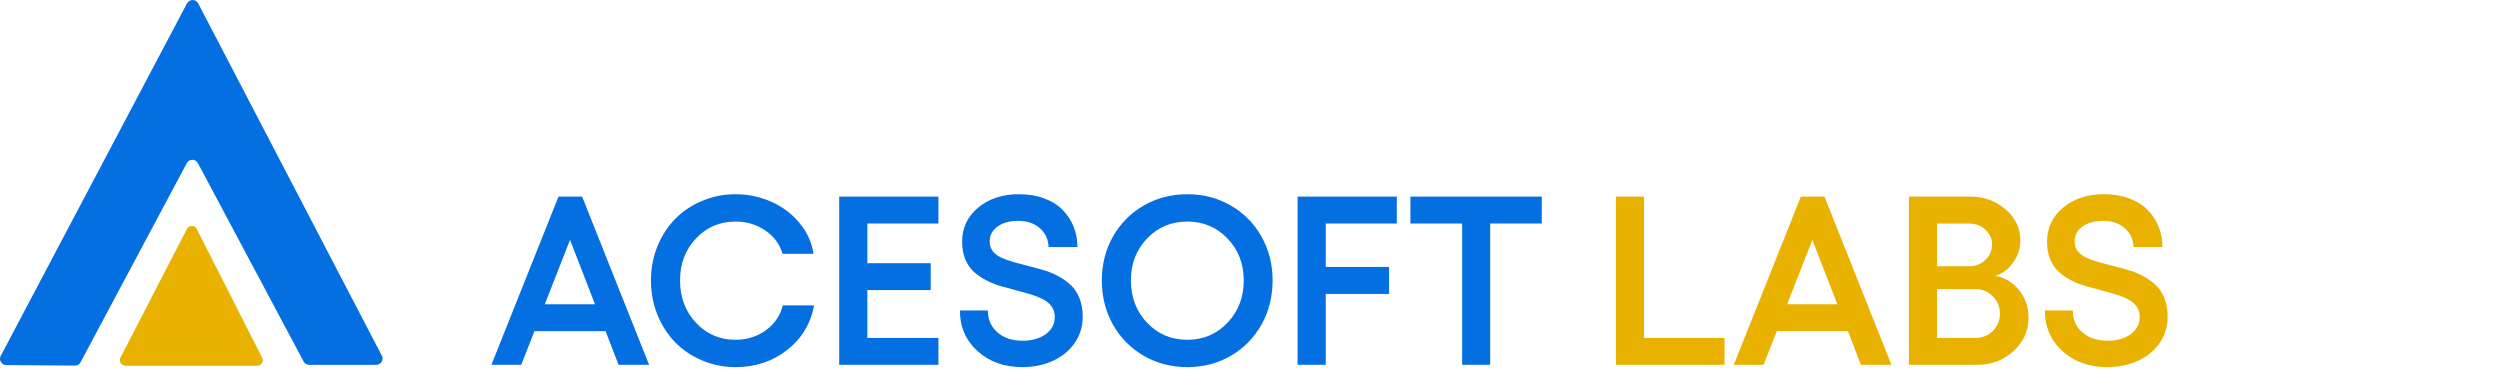
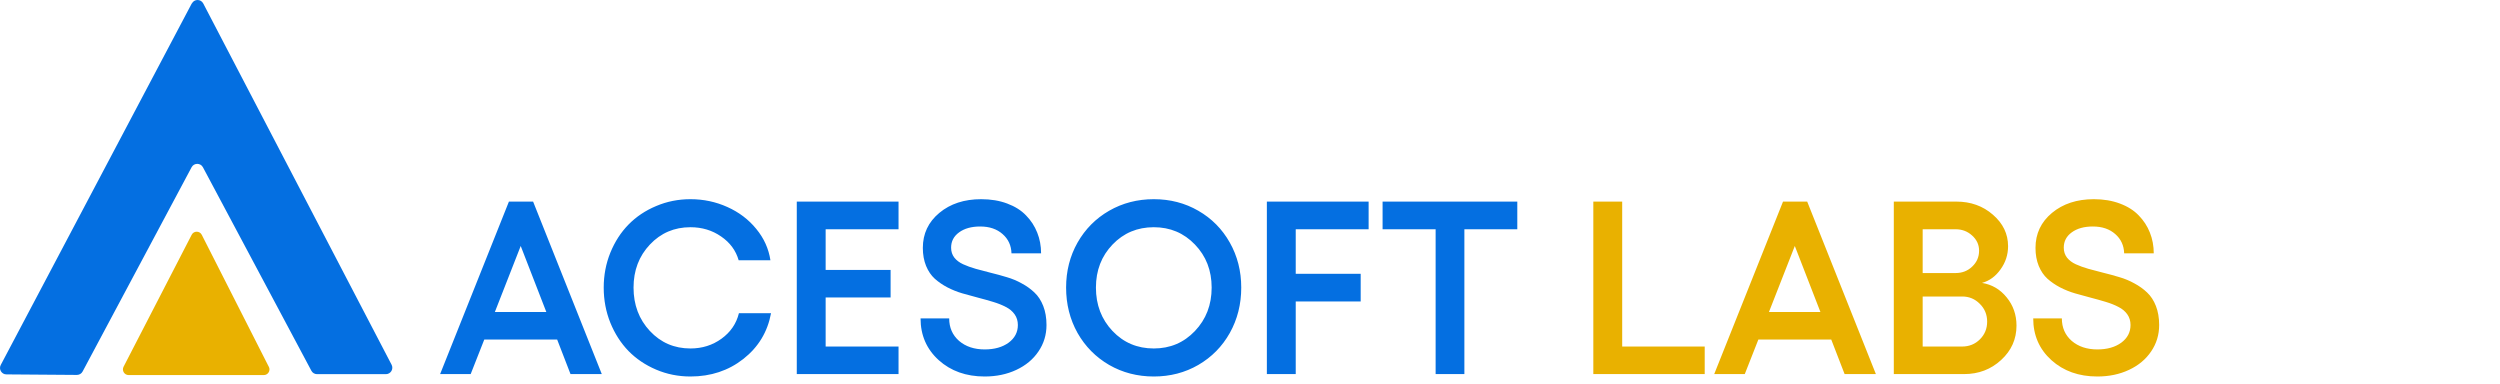
- <svg xmlns="http://www.w3.org/2000/svg" width="281" height="42" viewBox="0 0 281 42" fill="none">
-   <path d="M69.528 41L68.065 37.216H60.076L58.586 41H55.237L62.778 22.095H65.428L72.956 41H69.528ZM61.236 34.197H66.878L64.07 26.959L61.236 34.197ZM82.672 41.264C81.345 41.264 80.093 41.013 78.915 40.512C77.737 40.011 76.727 39.33 75.883 38.469C75.048 37.607 74.384 36.575 73.892 35.371C73.409 34.166 73.167 32.883 73.167 31.521C73.167 30.168 73.409 28.893 73.892 27.698C74.384 26.494 75.048 25.465 75.883 24.613C76.727 23.752 77.737 23.075 78.915 22.582C80.093 22.081 81.345 21.831 82.672 21.831C84.105 21.831 85.454 22.117 86.72 22.688C87.994 23.259 89.049 24.059 89.884 25.087C90.728 26.107 91.246 27.254 91.439 28.528H87.959C87.651 27.456 87.01 26.586 86.034 25.918C85.059 25.241 83.938 24.903 82.672 24.903C80.906 24.903 79.425 25.536 78.23 26.801C77.034 28.067 76.436 29.64 76.436 31.521C76.436 33.411 77.034 34.997 78.23 36.28C79.425 37.555 80.906 38.192 82.672 38.192C83.956 38.192 85.089 37.836 86.074 37.124C87.067 36.403 87.704 35.472 87.985 34.329H91.505C91.127 36.377 90.117 38.047 88.473 39.339C86.838 40.622 84.905 41.264 82.672 41.264ZM94.327 22.095H105.48V25.127H97.491V29.583H104.61V32.602H97.491V37.981H105.48V41H94.327V22.095ZM114.919 41.264C112.889 41.264 111.21 40.666 109.883 39.471C108.556 38.267 107.893 36.742 107.893 34.896H111.03C111.03 35.907 111.391 36.728 112.111 37.361C112.841 37.985 113.777 38.297 114.919 38.297C115.992 38.297 116.866 38.051 117.543 37.559C118.22 37.058 118.558 36.412 118.558 35.621C118.558 35.173 118.439 34.782 118.202 34.448C117.965 34.114 117.644 33.846 117.24 33.644C116.844 33.433 116.383 33.248 115.855 33.09C115.337 32.932 114.788 32.778 114.208 32.628C113.636 32.479 113.061 32.321 112.48 32.154C111.909 31.987 111.36 31.767 110.833 31.495C110.314 31.222 109.853 30.906 109.448 30.545C109.053 30.185 108.736 29.719 108.499 29.148C108.262 28.568 108.143 27.909 108.143 27.17C108.143 25.615 108.745 24.336 109.949 23.334C111.153 22.332 112.683 21.831 114.537 21.831C115.592 21.831 116.541 21.989 117.385 22.306C118.237 22.622 118.927 23.057 119.455 23.611C119.991 24.156 120.399 24.784 120.681 25.496C120.962 26.199 121.103 26.955 121.103 27.764H117.859C117.833 26.902 117.508 26.199 116.884 25.654C116.26 25.101 115.442 24.824 114.432 24.824C113.474 24.824 112.7 25.039 112.111 25.47C111.531 25.892 111.241 26.45 111.241 27.144C111.241 27.566 111.36 27.931 111.597 28.238C111.834 28.537 112.155 28.779 112.56 28.963C112.964 29.148 113.425 29.315 113.944 29.464C114.471 29.614 115.021 29.759 115.592 29.899C116.172 30.04 116.752 30.198 117.332 30.374C117.912 30.541 118.461 30.77 118.98 31.06C119.507 31.341 119.973 31.675 120.377 32.062C120.782 32.44 121.103 32.932 121.34 33.538C121.577 34.145 121.696 34.839 121.696 35.621C121.696 36.693 121.401 37.66 120.812 38.522C120.232 39.383 119.424 40.055 118.387 40.539C117.358 41.022 116.203 41.264 114.919 41.264ZM128.564 23.097C130.032 22.253 131.663 21.831 133.456 21.831C135.249 21.831 136.875 22.253 138.333 23.097C139.801 23.94 140.953 25.105 141.788 26.59C142.623 28.067 143.04 29.71 143.04 31.521C143.04 33.34 142.623 34.997 141.788 36.491C140.953 37.977 139.801 39.145 138.333 39.998C136.875 40.842 135.249 41.264 133.456 41.264C131.663 41.264 130.032 40.842 128.564 39.998C127.097 39.145 125.941 37.977 125.097 36.491C124.262 34.997 123.845 33.34 123.845 31.521C123.845 29.71 124.262 28.067 125.097 26.59C125.941 25.105 127.097 23.94 128.564 23.097ZM133.456 24.903C131.654 24.903 130.146 25.536 128.934 26.801C127.721 28.067 127.114 29.64 127.114 31.521C127.114 33.411 127.721 34.997 128.934 36.28C130.146 37.555 131.654 38.192 133.456 38.192C135.249 38.192 136.751 37.555 137.964 36.28C139.186 34.997 139.797 33.411 139.797 31.521C139.797 29.64 139.186 28.067 137.964 26.801C136.751 25.536 135.249 24.903 133.456 24.903ZM145.848 22.095H157.001V25.127H149.012V30.005H156.131V33.037H149.012V41H145.848V22.095ZM173.296 22.095V25.127H167.496V41H164.345V25.127H158.531V22.095H173.296Z" fill="#046FE1" />
-   <path d="M181.628 22.095H184.792V37.981H193.836V41H181.628V22.095ZM209.169 41L207.706 37.216H199.716L198.227 41H194.878L202.419 22.095H205.069L212.597 41H209.169ZM200.876 34.197H206.519L203.711 26.959L200.876 34.197ZM214.561 41V22.095H221.417C222.99 22.095 224.326 22.574 225.424 23.532C226.532 24.49 227.085 25.641 227.085 26.986C227.085 27.918 226.809 28.766 226.255 29.53C225.71 30.295 225.033 30.787 224.225 31.007C225.314 31.183 226.215 31.71 226.927 32.589C227.648 33.468 228.008 34.501 228.008 35.687C228.008 37.172 227.446 38.429 226.321 39.458C225.205 40.486 223.851 41 222.26 41H214.561ZM217.725 29.926H221.337C222.058 29.926 222.665 29.689 223.157 29.214C223.658 28.739 223.908 28.159 223.908 27.474C223.908 26.823 223.653 26.27 223.144 25.812C222.643 25.355 222.041 25.127 221.337 25.127H217.725V29.926ZM217.725 37.981H222.036C222.818 37.981 223.473 37.717 224 37.19C224.528 36.663 224.792 36.017 224.792 35.252C224.792 34.478 224.523 33.828 223.987 33.301C223.46 32.765 222.818 32.497 222.062 32.497H217.725V37.981ZM236.868 41.264C234.837 41.264 233.159 40.666 231.832 39.471C230.504 38.267 229.841 36.742 229.841 34.896H232.979C232.979 35.907 233.339 36.728 234.06 37.361C234.789 37.985 235.725 38.297 236.868 38.297C237.94 38.297 238.814 38.051 239.491 37.559C240.168 37.058 240.506 36.412 240.506 35.621C240.506 35.173 240.388 34.782 240.15 34.448C239.913 34.114 239.592 33.846 239.188 33.644C238.792 33.433 238.331 33.248 237.804 33.09C237.285 32.932 236.736 32.778 236.156 32.628C235.584 32.479 235.009 32.321 234.429 32.154C233.857 31.987 233.308 31.767 232.781 31.495C232.262 31.222 231.801 30.906 231.396 30.545C231.001 30.185 230.685 29.719 230.447 29.148C230.21 28.568 230.091 27.909 230.091 27.17C230.091 25.615 230.693 24.336 231.897 23.334C233.102 22.332 234.631 21.831 236.485 21.831C237.54 21.831 238.489 21.989 239.333 22.306C240.186 22.622 240.875 23.057 241.403 23.611C241.939 24.156 242.348 24.784 242.629 25.496C242.91 26.199 243.051 26.955 243.051 27.764H239.808C239.781 26.902 239.456 26.199 238.832 25.654C238.208 25.101 237.391 24.824 236.38 24.824C235.422 24.824 234.648 25.039 234.06 25.47C233.479 25.892 233.189 26.45 233.189 27.144C233.189 27.566 233.308 27.931 233.545 28.238C233.783 28.537 234.104 28.779 234.508 28.963C234.912 29.148 235.374 29.315 235.892 29.464C236.419 29.614 236.969 29.759 237.54 29.899C238.12 30.04 238.7 30.198 239.28 30.374C239.86 30.541 240.41 30.77 240.928 31.06C241.456 31.341 241.921 31.675 242.326 32.062C242.73 32.44 243.051 32.932 243.288 33.538C243.525 34.145 243.644 34.839 243.644 35.621C243.644 36.693 243.35 37.66 242.761 38.522C242.181 39.383 241.372 40.055 240.335 40.539C239.307 41.022 238.151 41.264 236.868 41.264Z" fill="#E9B100" />
-   <path d="M29.459 40.195L22.115 25.737C21.886 25.28 21.234 25.28 21.005 25.737L13.542 40.195C13.33 40.61 13.627 41.109 14.101 41.109H21.785H28.909C29.375 41.109 29.68 40.618 29.468 40.204L29.459 40.195Z" fill="#E9B100" />
+ <svg xmlns="http://www.w3.org/2000/svg" width="274" height="42" viewBox="0 0 274 42" fill="none">
+   <path d="M62.528 41L61.065 37.216H53.076L51.586 41H48.237L55.778 22.095H58.428L65.956 41H62.528ZM54.236 34.197H59.878L57.07 26.959L54.236 34.197ZM75.672 41.264C74.345 41.264 73.093 41.013 71.915 40.512C70.737 40.011 69.727 39.33 68.883 38.469C68.048 37.607 67.384 36.575 66.892 35.371C66.409 34.166 66.167 32.883 66.167 31.521C66.167 30.168 66.409 28.893 66.892 27.698C67.384 26.494 68.048 25.465 68.883 24.613C69.727 23.752 70.737 23.075 71.915 22.582C73.093 22.081 74.345 21.831 75.672 21.831C77.105 21.831 78.454 22.117 79.72 22.688C80.994 23.259 82.049 24.059 82.884 25.087C83.728 26.107 84.246 27.254 84.439 28.528H80.959C80.651 27.456 80.01 26.586 79.034 25.918C78.059 25.241 76.938 24.903 75.672 24.903C73.906 24.903 72.425 25.536 71.23 26.801C70.034 28.067 69.436 29.64 69.436 31.521C69.436 33.411 70.034 34.997 71.23 36.28C72.425 37.555 73.906 38.192 75.672 38.192C76.956 38.192 78.089 37.836 79.074 37.124C80.067 36.403 80.704 35.472 80.985 34.329H84.505C84.127 36.377 83.117 38.047 81.473 39.339C79.838 40.622 77.905 41.264 75.672 41.264ZM87.327 22.095H98.48V25.127H90.491V29.583H97.61V32.602H90.491V37.981H98.48V41H87.327V22.095ZM107.919 41.264C105.889 41.264 104.21 40.666 102.883 39.471C101.556 38.267 100.893 36.742 100.893 34.896H104.03C104.03 35.907 104.391 36.728 105.111 37.361C105.841 37.985 106.777 38.297 107.919 38.297C108.992 38.297 109.866 38.051 110.543 37.559C111.22 37.058 111.558 36.412 111.558 35.621C111.558 35.173 111.439 34.782 111.202 34.448C110.965 34.114 110.644 33.846 110.24 33.644C109.844 33.433 109.383 33.248 108.855 33.09C108.337 32.932 107.788 32.778 107.208 32.628C106.636 32.479 106.061 32.321 105.48 32.154C104.909 31.987 104.36 31.767 103.833 31.495C103.314 31.222 102.853 30.906 102.448 30.545C102.053 30.185 101.736 29.719 101.499 29.148C101.262 28.568 101.143 27.909 101.143 27.17C101.143 25.615 101.745 24.336 102.949 23.334C104.153 22.332 105.683 21.831 107.537 21.831C108.592 21.831 109.541 21.989 110.385 22.306C111.237 22.622 111.927 23.057 112.455 23.611C112.991 24.156 113.399 24.784 113.681 25.496C113.962 26.199 114.103 26.955 114.103 27.764H110.859C110.833 26.902 110.508 26.199 109.884 25.654C109.26 25.101 108.442 24.824 107.432 24.824C106.474 24.824 105.7 25.039 105.111 25.47C104.531 25.892 104.241 26.45 104.241 27.144C104.241 27.566 104.36 27.931 104.597 28.238C104.834 28.537 105.155 28.779 105.56 28.963C105.964 29.148 106.425 29.315 106.944 29.464C107.471 29.614 108.021 29.759 108.592 29.899C109.172 30.04 109.752 30.198 110.332 30.374C110.912 30.541 111.461 30.77 111.98 31.06C112.507 31.341 112.973 31.675 113.377 32.062C113.782 32.44 114.103 32.932 114.34 33.538C114.577 34.145 114.696 34.839 114.696 35.621C114.696 36.693 114.401 37.66 113.812 38.522C113.232 39.383 112.424 40.055 111.387 40.539C110.358 41.022 109.203 41.264 107.919 41.264ZM121.564 23.097C123.032 22.253 124.663 21.831 126.456 21.831C128.249 21.831 129.875 22.253 131.333 23.097C132.801 23.94 133.953 25.105 134.788 26.59C135.623 28.067 136.04 29.71 136.04 31.521C136.04 33.34 135.623 34.997 134.788 36.491C133.953 37.977 132.801 39.145 131.333 39.998C129.875 40.842 128.249 41.264 126.456 41.264C124.663 41.264 123.032 40.842 121.564 39.998C120.097 39.145 118.941 37.977 118.097 36.491C117.262 34.997 116.845 33.34 116.845 31.521C116.845 29.71 117.262 28.067 118.097 26.59C118.941 25.105 120.097 23.94 121.564 23.097ZM126.456 24.903C124.654 24.903 123.146 25.536 121.934 26.801C120.721 28.067 120.114 29.64 120.114 31.521C120.114 33.411 120.721 34.997 121.934 36.28C123.146 37.555 124.654 38.192 126.456 38.192C128.249 38.192 129.751 37.555 130.964 36.28C132.186 34.997 132.797 33.411 132.797 31.521C132.797 29.64 132.186 28.067 130.964 26.801C129.751 25.536 128.249 24.903 126.456 24.903ZM138.848 22.095H150.001V25.127H142.012V30.005H149.131V33.037H142.012V41H138.848V22.095ZM166.296 22.095V25.127H160.496V41H157.345V25.127H151.531V22.095H166.296Z" fill="#046FE1" />
+   <path d="M174.628 22.095H177.792V37.981H186.836V41H174.628V22.095ZM202.169 41L200.706 37.216H192.716L191.227 41H187.878L195.419 22.095H198.069L205.597 41H202.169ZM193.876 34.197H199.519L196.711 26.959L193.876 34.197ZM207.561 41V22.095H214.417C215.99 22.095 217.326 22.574 218.424 23.532C219.532 24.49 220.085 25.641 220.085 26.986C220.085 27.918 219.809 28.766 219.255 29.53C218.71 30.295 218.033 30.787 217.225 31.007C218.314 31.183 219.215 31.71 219.927 32.589C220.648 33.468 221.008 34.501 221.008 35.687C221.008 37.172 220.446 38.429 219.321 39.458C218.205 40.486 216.851 41 215.26 41H207.561ZM210.725 29.926H214.337C215.058 29.926 215.665 29.689 216.157 29.214C216.658 28.739 216.908 28.159 216.908 27.474C216.908 26.823 216.653 26.27 216.144 25.812C215.643 25.355 215.041 25.127 214.337 25.127H210.725V29.926ZM210.725 37.981H215.036C215.818 37.981 216.473 37.717 217 37.19C217.528 36.663 217.792 36.017 217.792 35.252C217.792 34.478 217.523 33.828 216.987 33.301C216.46 32.765 215.818 32.497 215.062 32.497H210.725V37.981ZM229.868 41.264C227.837 41.264 226.159 40.666 224.832 39.471C223.504 38.267 222.841 36.742 222.841 34.896H225.979C225.979 35.907 226.339 36.728 227.06 37.361C227.789 37.985 228.725 38.297 229.868 38.297C230.94 38.297 231.814 38.051 232.491 37.559C233.168 37.058 233.506 36.412 233.506 35.621C233.506 35.173 233.388 34.782 233.15 34.448C232.913 34.114 232.592 33.846 232.188 33.644C231.792 33.433 231.331 33.248 230.804 33.09C230.285 32.932 229.736 32.778 229.156 32.628C228.584 32.479 228.009 32.321 227.429 32.154C226.857 31.987 226.308 31.767 225.781 31.495C225.262 31.222 224.801 30.906 224.396 30.545C224.001 30.185 223.685 29.719 223.447 29.148C223.21 28.568 223.091 27.909 223.091 27.17C223.091 25.615 223.693 24.336 224.897 23.334C226.102 22.332 227.631 21.831 229.485 21.831C230.54 21.831 231.489 21.989 232.333 22.306C233.186 22.622 233.875 23.057 234.403 23.611C234.939 24.156 235.348 24.784 235.629 25.496C235.91 26.199 236.051 26.955 236.051 27.764H232.808C232.781 26.902 232.456 26.199 231.832 25.654C231.208 25.101 230.391 24.824 229.38 24.824C228.422 24.824 227.648 25.039 227.06 25.47C226.479 25.892 226.189 26.45 226.189 27.144C226.189 27.566 226.308 27.931 226.545 28.238C226.783 28.537 227.104 28.779 227.508 28.963C227.912 29.148 228.374 29.315 228.892 29.464C229.419 29.614 229.969 29.759 230.54 29.899C231.12 30.04 231.7 30.198 232.28 30.374C232.86 30.541 233.41 30.77 233.928 31.06C234.456 31.341 234.921 31.675 235.326 32.062C235.73 32.44 236.051 32.932 236.288 33.538C236.525 34.145 236.644 34.839 236.644 35.621C236.644 36.693 236.35 37.66 235.761 38.522C235.181 39.383 234.372 40.055 233.335 40.539C232.307 41.022 231.151 41.264 229.868 41.264Z" fill="#E9B100" />
+   <path d="M29.459 40.196L22.115 25.737C21.886 25.28 21.234 25.28 21.005 25.737L13.542 40.196C13.33 40.61 13.627 41.109 14.101 41.109H21.785H28.909C29.375 41.109 29.68 40.619 29.468 40.204L29.459 40.196Z" fill="#E9B100" />
  <path d="M21.022 0.372L0.082 40.001C-0.164 40.466 0.175 41.033 0.7 41.033L8.426 41.092C8.688 41.092 8.934 40.949 9.052 40.72L20.997 18.334C21.259 17.835 21.979 17.835 22.242 18.334L34.127 40.635C34.245 40.864 34.491 41.008 34.745 41.008H42.293C42.818 41.008 43.165 40.449 42.919 39.975L22.276 0.381C22.013 -0.127 21.293 -0.127 21.03 0.381L21.022 0.372Z" fill="#046FE1" />
</svg>
